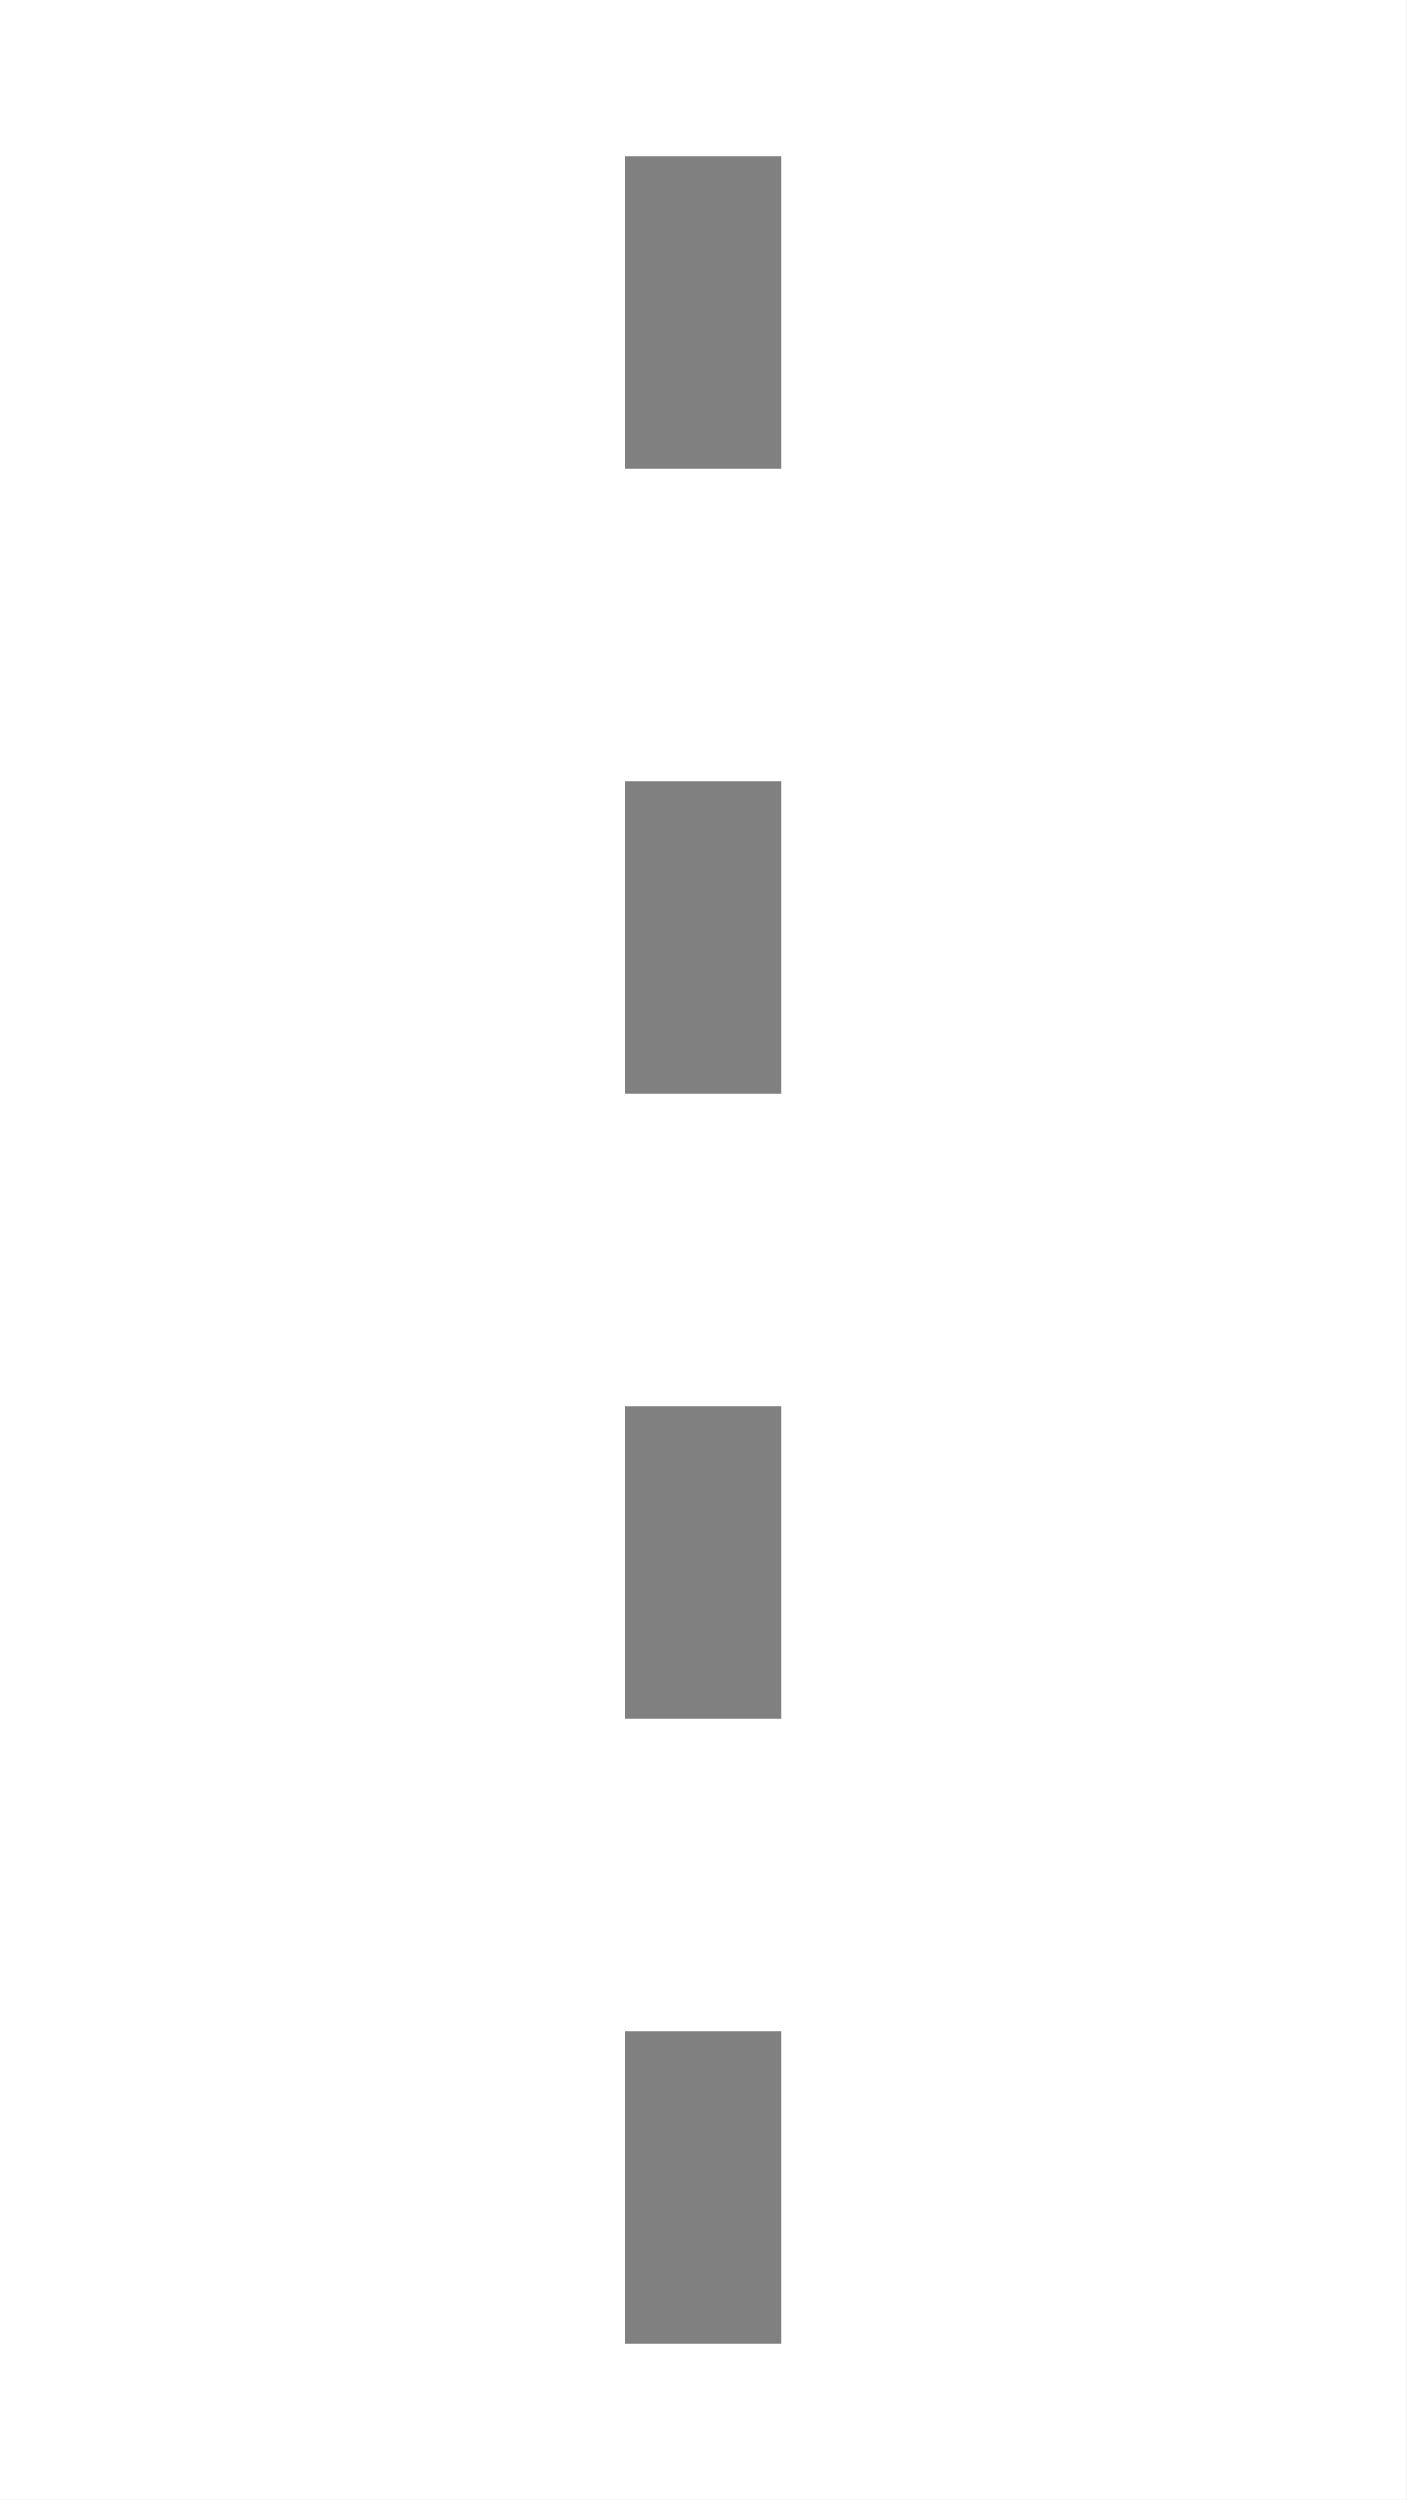
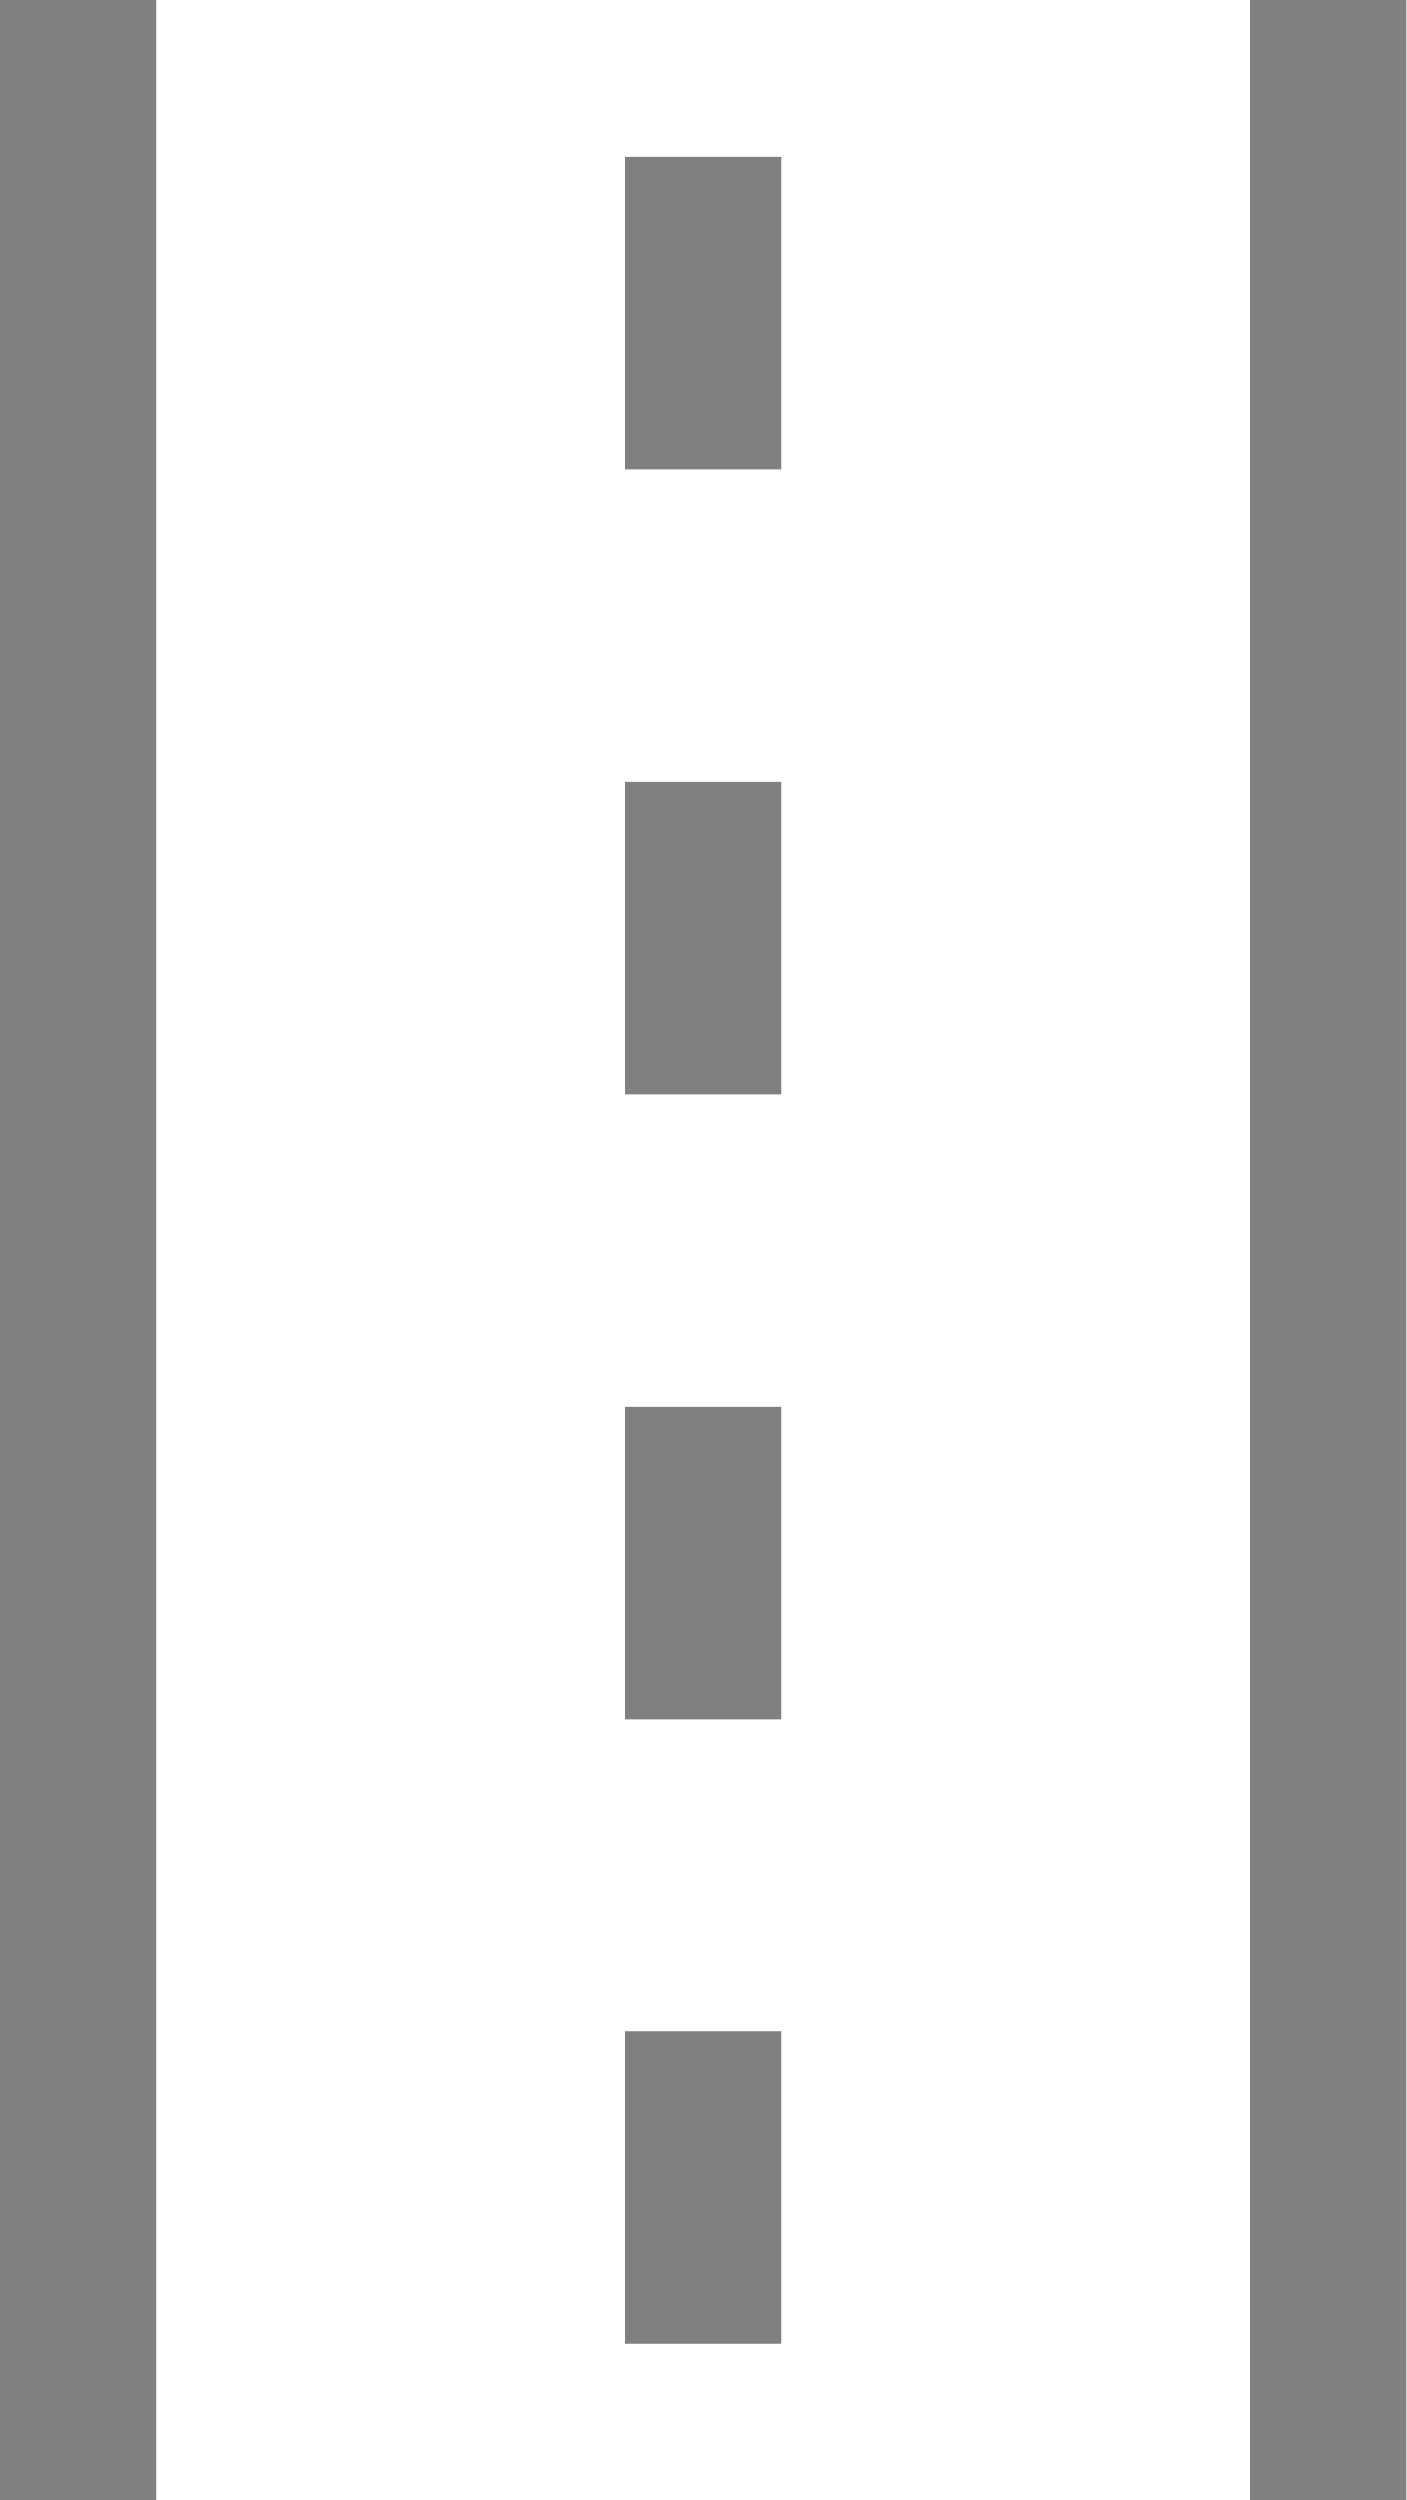
<svg xmlns="http://www.w3.org/2000/svg" width="9" height="16" viewBox="0 0 9 16" id="svg4264" version="1.1">
-   <defs id="defs4266" />
+   <defs id="defs4266">
+     <pattern y="0" x="0" height="6" width="6" patternUnits="userSpaceOnUse" id="EMFhbasepattern" />
+     <clipPath id="clipPath19">
+       <path d="m 0.496,0.035 5952.5,0 0,7934.64 -5952.5,0 0,-7934.64 z" id="path21" />
+     </clipPath>
+   </defs>
  <g id="layer1" transform="translate(0,-1036.362)">
-     <rect style="fill:#ffffff;fill-opacity:1" height="15.998" width="9" class="st4" y="1036.361" x="5.8109032e-005" id="XMLID_61_" />
-     <path style="fill:#808080;fill-opacity:1" id="path3387-0" d="m 5,1039.362 -1,0 0,-2 1,0 z" class="st5" />
-     <path style="fill:#808080;fill-opacity:1" id="path3387-0-9" d="m 5,1043.362 -1,0 0,-2 1,0 z" class="st5" />
-     <path style="fill:#808080;fill-opacity:1" id="path3387-0-9-7" d="m 5,1047.362 -1,0 0,-2 1,0 z" class="st5" />
-     <path style="fill:#808080;fill-opacity:1" id="path3387-0-9-4" d="m 5,1051.362 -1,0 0,-2 1,0 z" class="st5" />
+     <rect style="fill:#ffffff;fill-opacity:1;stroke:none;stroke-width:1" height="16" width="9" class="st4" y="1036.362" x="-4.7683727e-007" id="XMLID_61_" />
+     <rect style="fill:#808080;fill-opacity:1;stroke:none;stroke-width:1" height="16" width="1" class="st4" y="1036.362" x="8" id="rect4151" />
+     <path style="fill:#808080;fill-opacity:1" id="path3387-0" d="m 5,1039.366 -1,0 0,-2 1,0 z" class="st5" />
+     <path style="fill:#808080;fill-opacity:1" id="path3387-0-9" d="m 5,1043.366 -1,0 0,-2 1,0 z" class="st5" />
+     <path style="fill:#808080;fill-opacity:1" id="path3387-0-9-7" d="m 5,1047.366 -1,0 0,-2 1,0 z" class="st5" />
+     <rect id="rect4149" x="-4.7683727e-007" y="1036.362" class="st4" width="1" height="16" style="fill:#808080;fill-opacity:1;stroke:none;stroke-width:1" />
+     <path class="st5" d="m 5,1051.362 -1,0 0,-2 1,0 z" id="path4153" style="fill:#808080;fill-opacity:1" />
  </g>
</svg>
